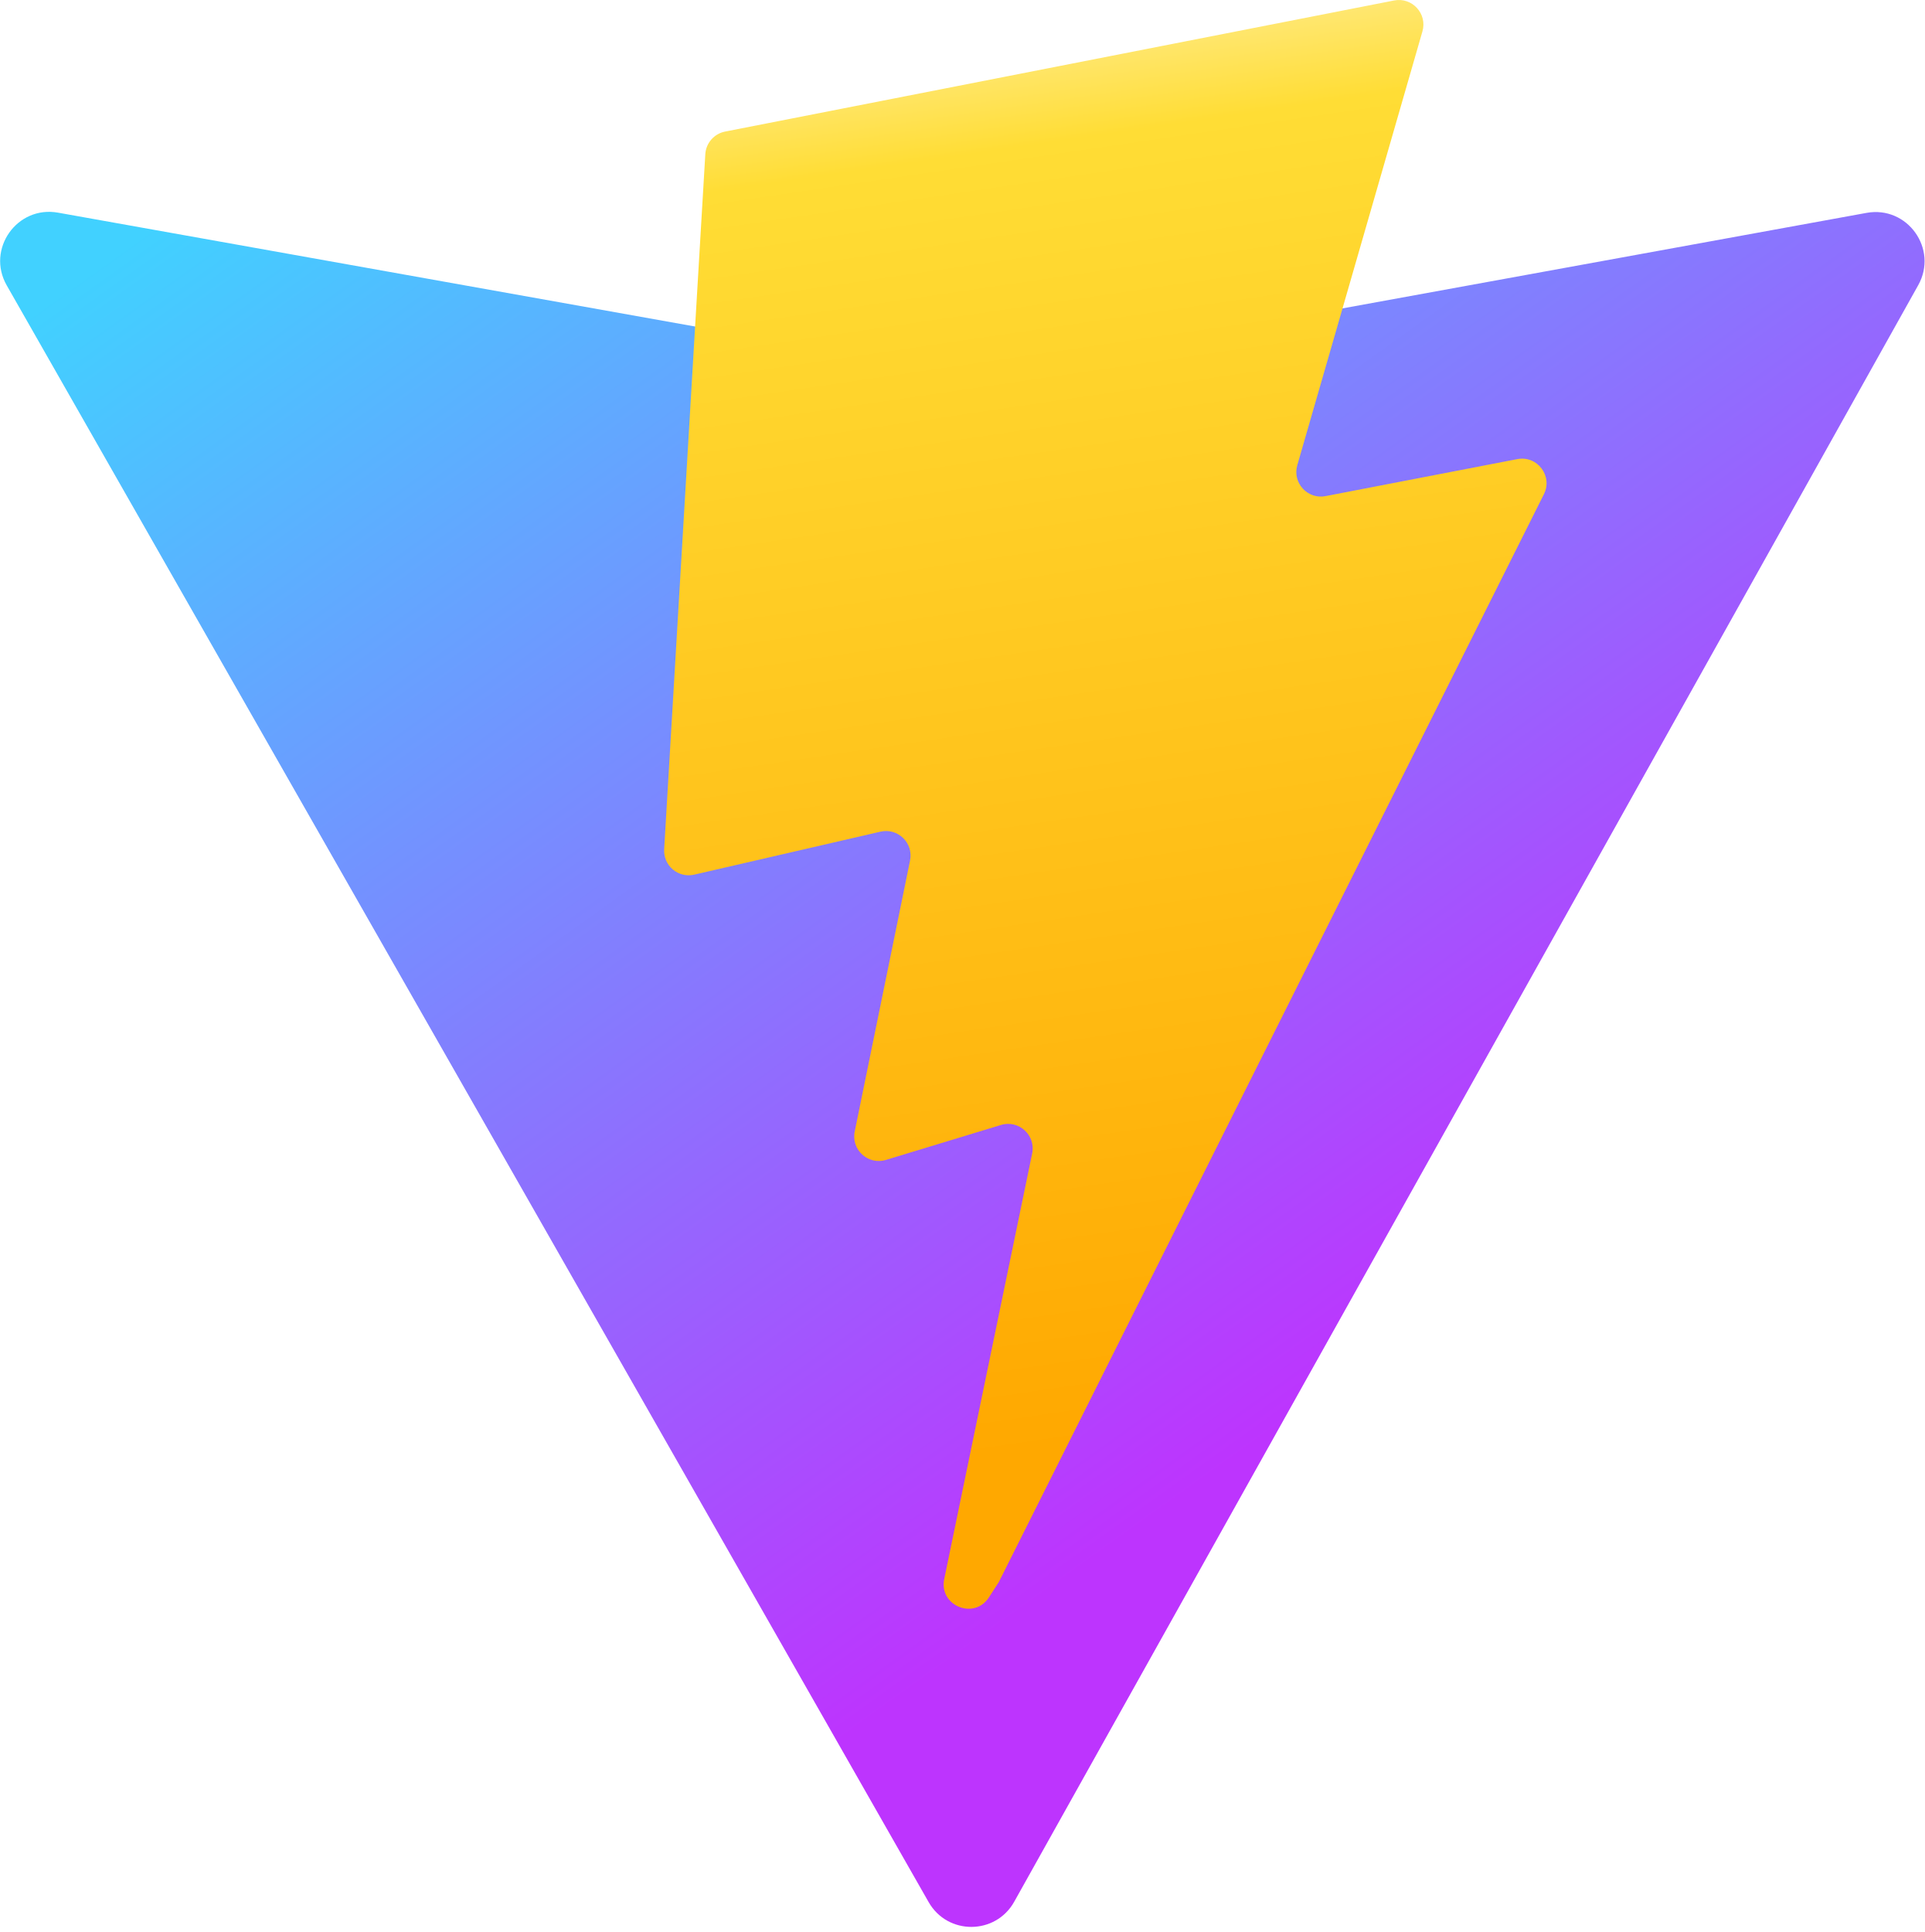
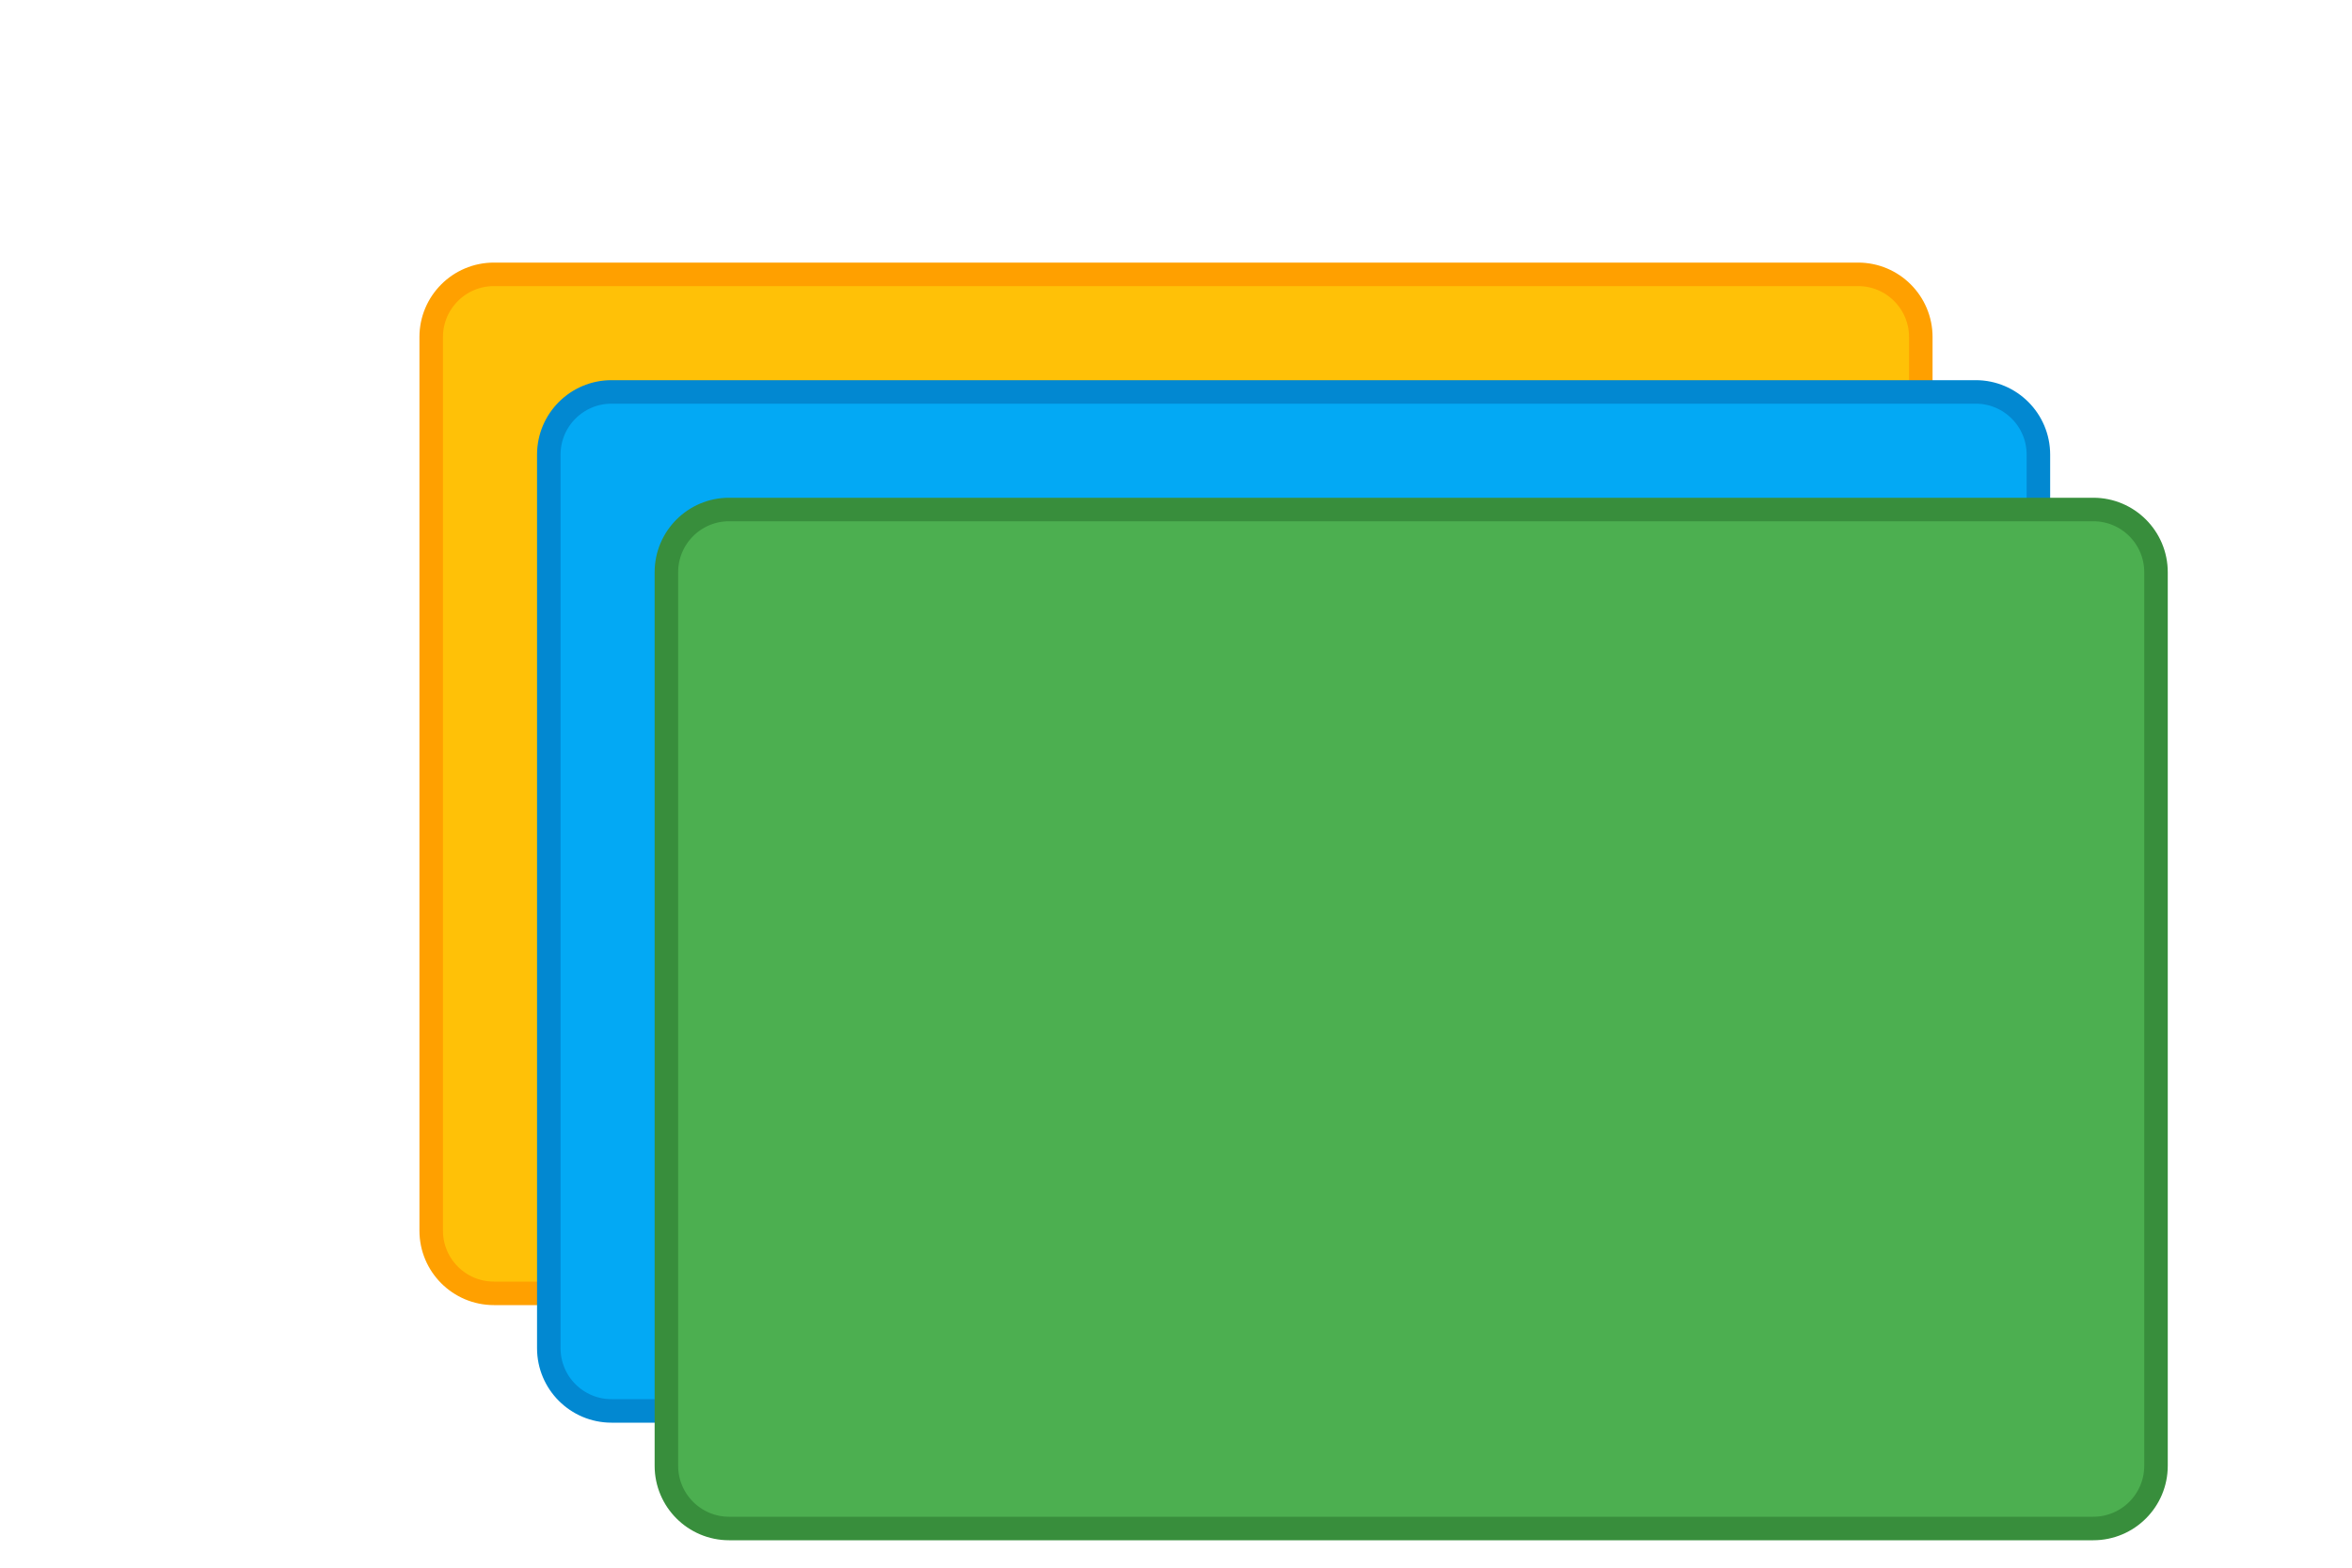
- <svg xmlns="http://www.w3.org/2000/svg" aria-hidden="true" role="img" class="iconify iconify--logos" width="31.88" height="32" preserveAspectRatio="xMidYMid meet" viewBox="0 0 256 257">
-   <defs>
-     <linearGradient id="IconifyId1813088fe1fbc01fb466" x1="-.828%" x2="57.636%" y1="7.652%" y2="78.411%">
-       <stop offset="0%" stop-color="#41D1FF" />
-       <stop offset="100%" stop-color="#BD34FE" />
-     </linearGradient>
-     <linearGradient id="IconifyId1813088fe1fbc01fb467" x1="43.376%" x2="50.316%" y1="2.242%" y2="89.03%">
-       <stop offset="0%" stop-color="#FFEA83" />
-       <stop offset="8.333%" stop-color="#FFDD35" />
-       <stop offset="100%" stop-color="#FFA800" />
-     </linearGradient>
-   </defs>
-   <path fill="url(#IconifyId1813088fe1fbc01fb466)" d="M255.153 37.938L134.897 252.976c-2.483 4.44-8.862 4.466-11.382.048L.875 37.958c-2.746-4.814 1.371-10.646 6.827-9.67l120.385 21.517a6.537 6.537 0 0 0 2.322-.004l117.867-21.483c5.438-.991 9.574 4.796 6.877 9.62Z" />
-   <path fill="url(#IconifyId1813088fe1fbc01fb467)" d="M185.432.063L96.44 17.501a3.268 3.268 0 0 0-2.634 3.014l-5.474 92.456a3.268 3.268 0 0 0 3.997 3.378l24.777-5.718c2.318-.535 4.413 1.507 3.936 3.838l-7.361 36.047c-.495 2.426 1.782 4.5 4.151 3.78l15.304-4.649c2.372-.72 4.652 1.36 4.15 3.788l-11.698 56.621c-.732 3.542 3.979 5.473 5.943 2.437l1.313-2.028l72.516-144.72c1.215-2.423-.88-5.186-3.54-4.672l-25.505 4.922c-2.396.462-4.435-1.77-3.759-4.114l16.646-57.705c.677-2.35-1.37-4.583-3.769-4.113Z" />
+ <svg xmlns="http://www.w3.org/2000/svg" width="300" height="200" viewBox="0 0 300 200" style="background-color: #f9f9f9;">
+   <rect x="55" y="35" width="190" height="130" fill="#FFC107" stroke="#FFA000" stroke-width="3" rx="8" ry="8" />
+   <rect x="70" y="50" width="190" height="130" fill="#03A9F4" stroke="#0288D1" stroke-width="3" rx="8" ry="8" />
+   <rect x="85" y="65" width="190" height="130" fill="#4CAF50" stroke="#388E3C" stroke-width="3" rx="8" ry="8" />
</svg>
